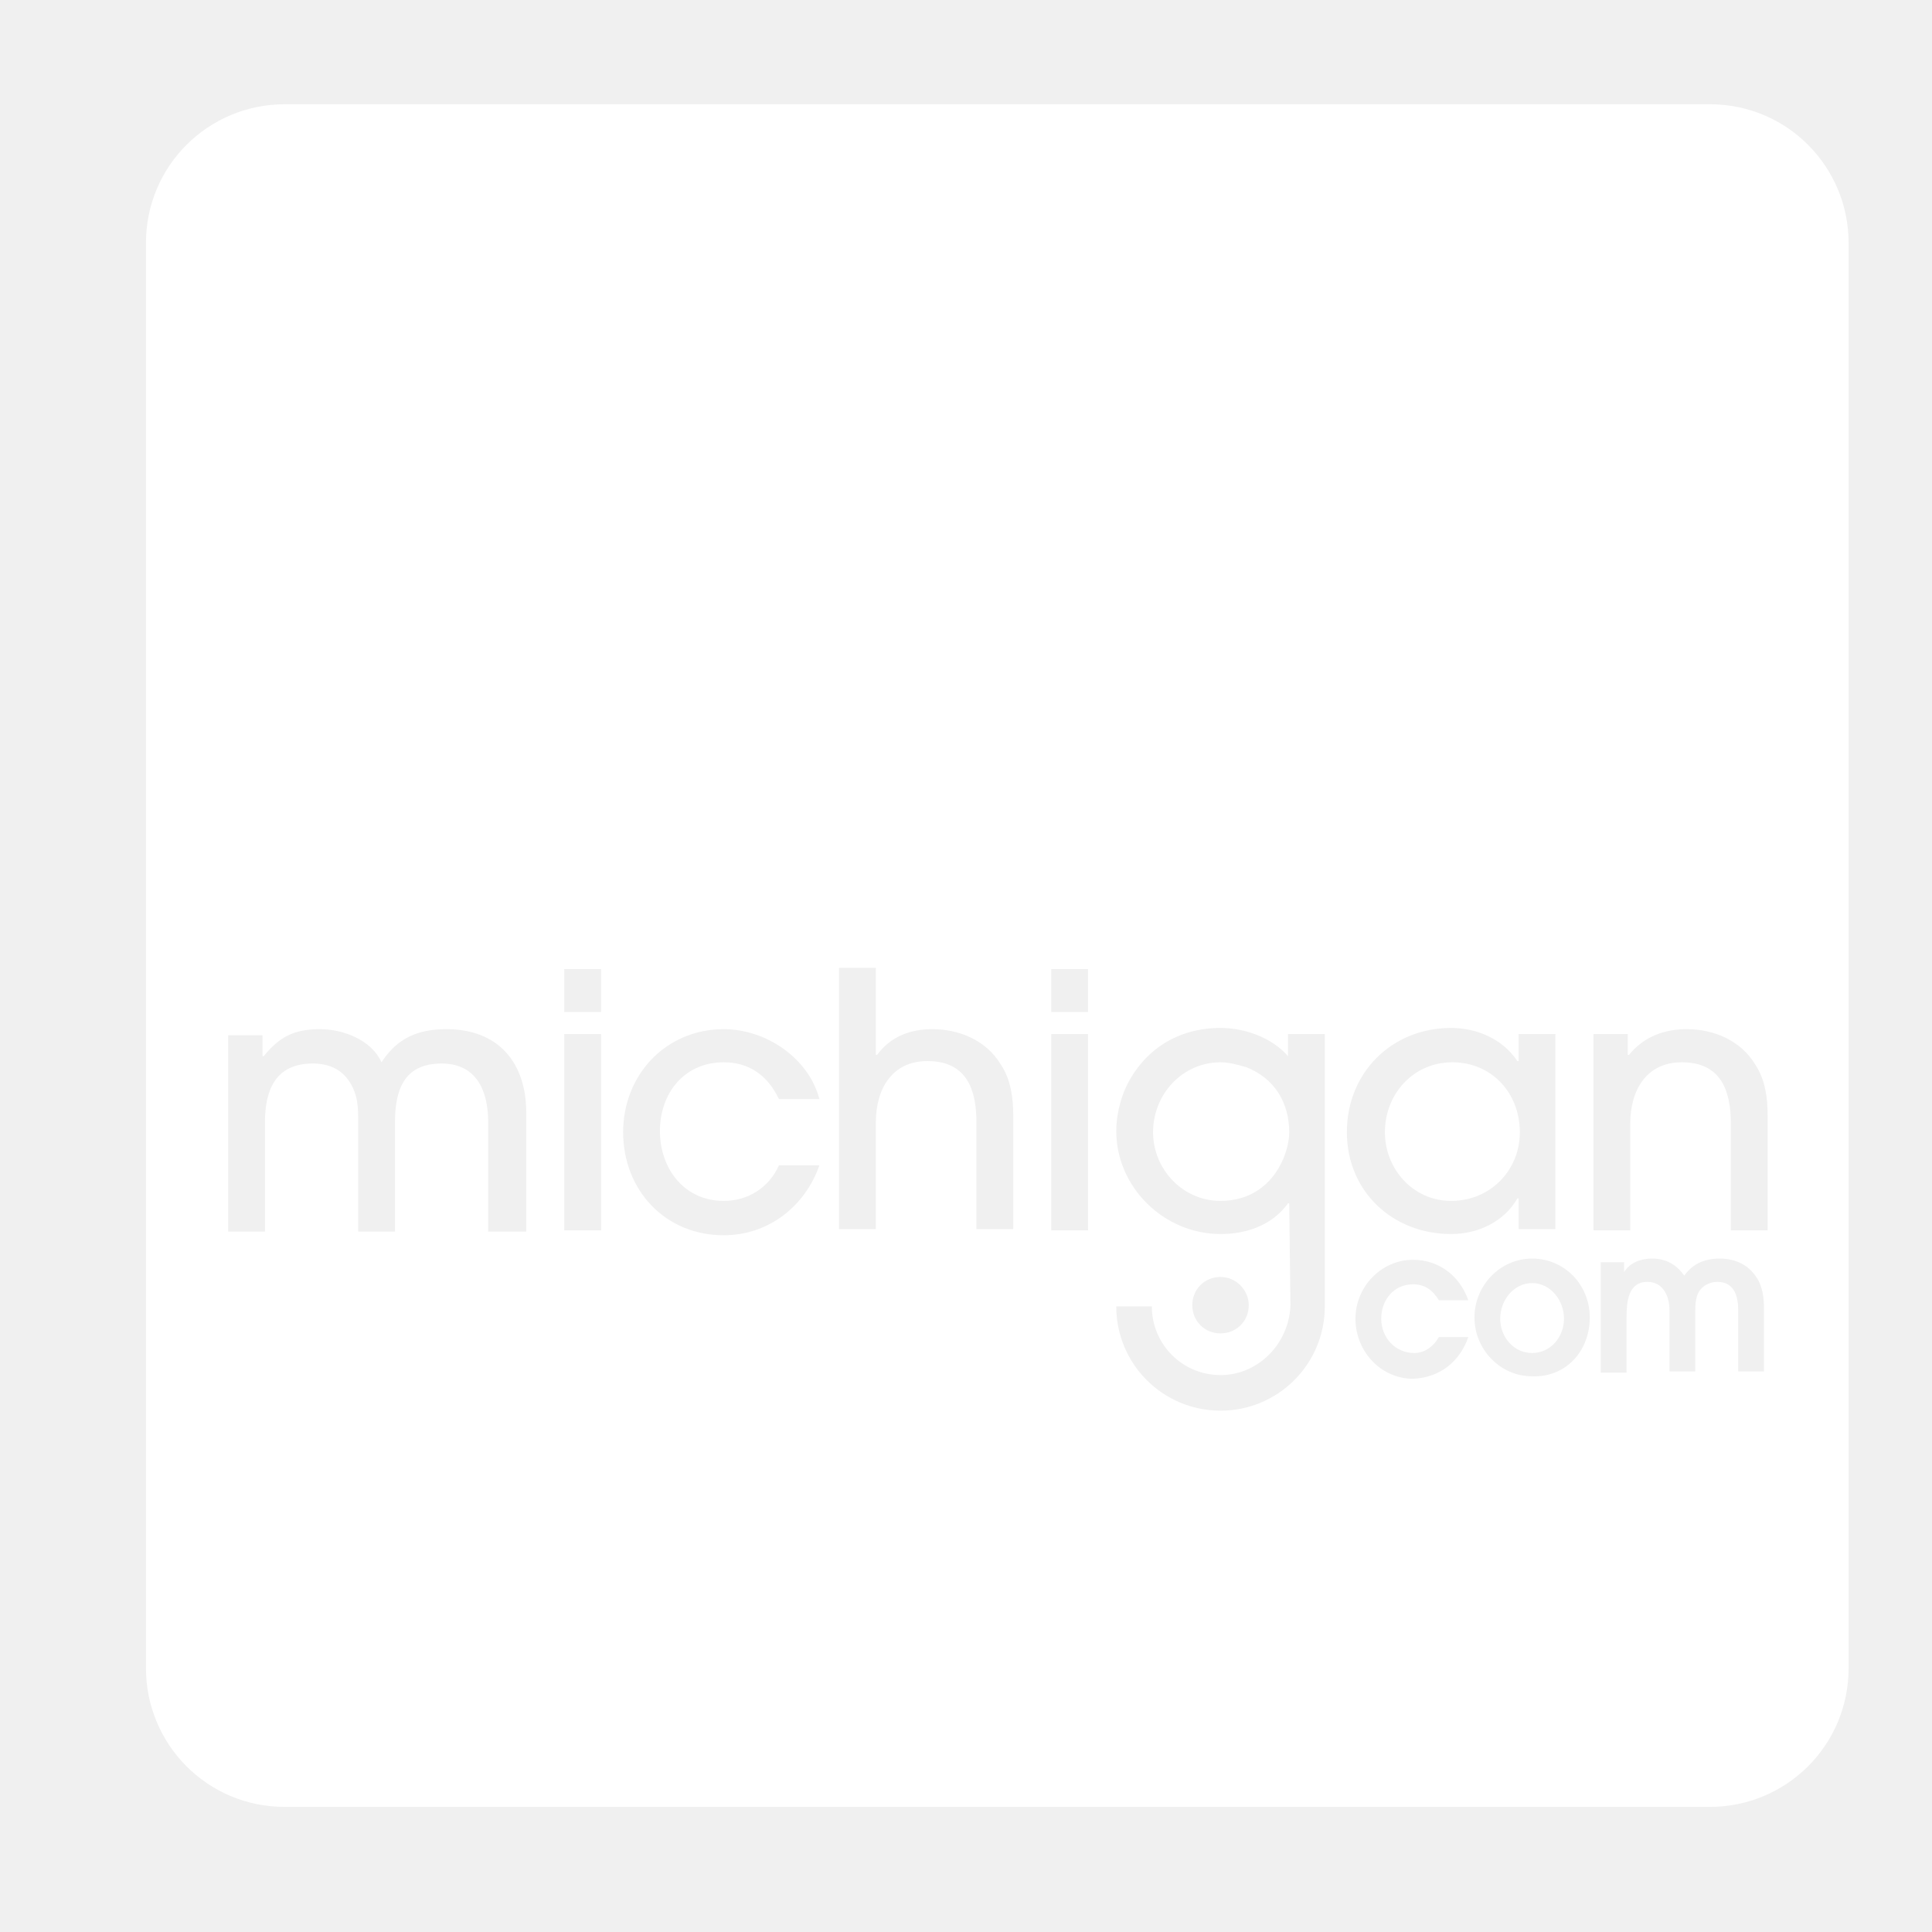
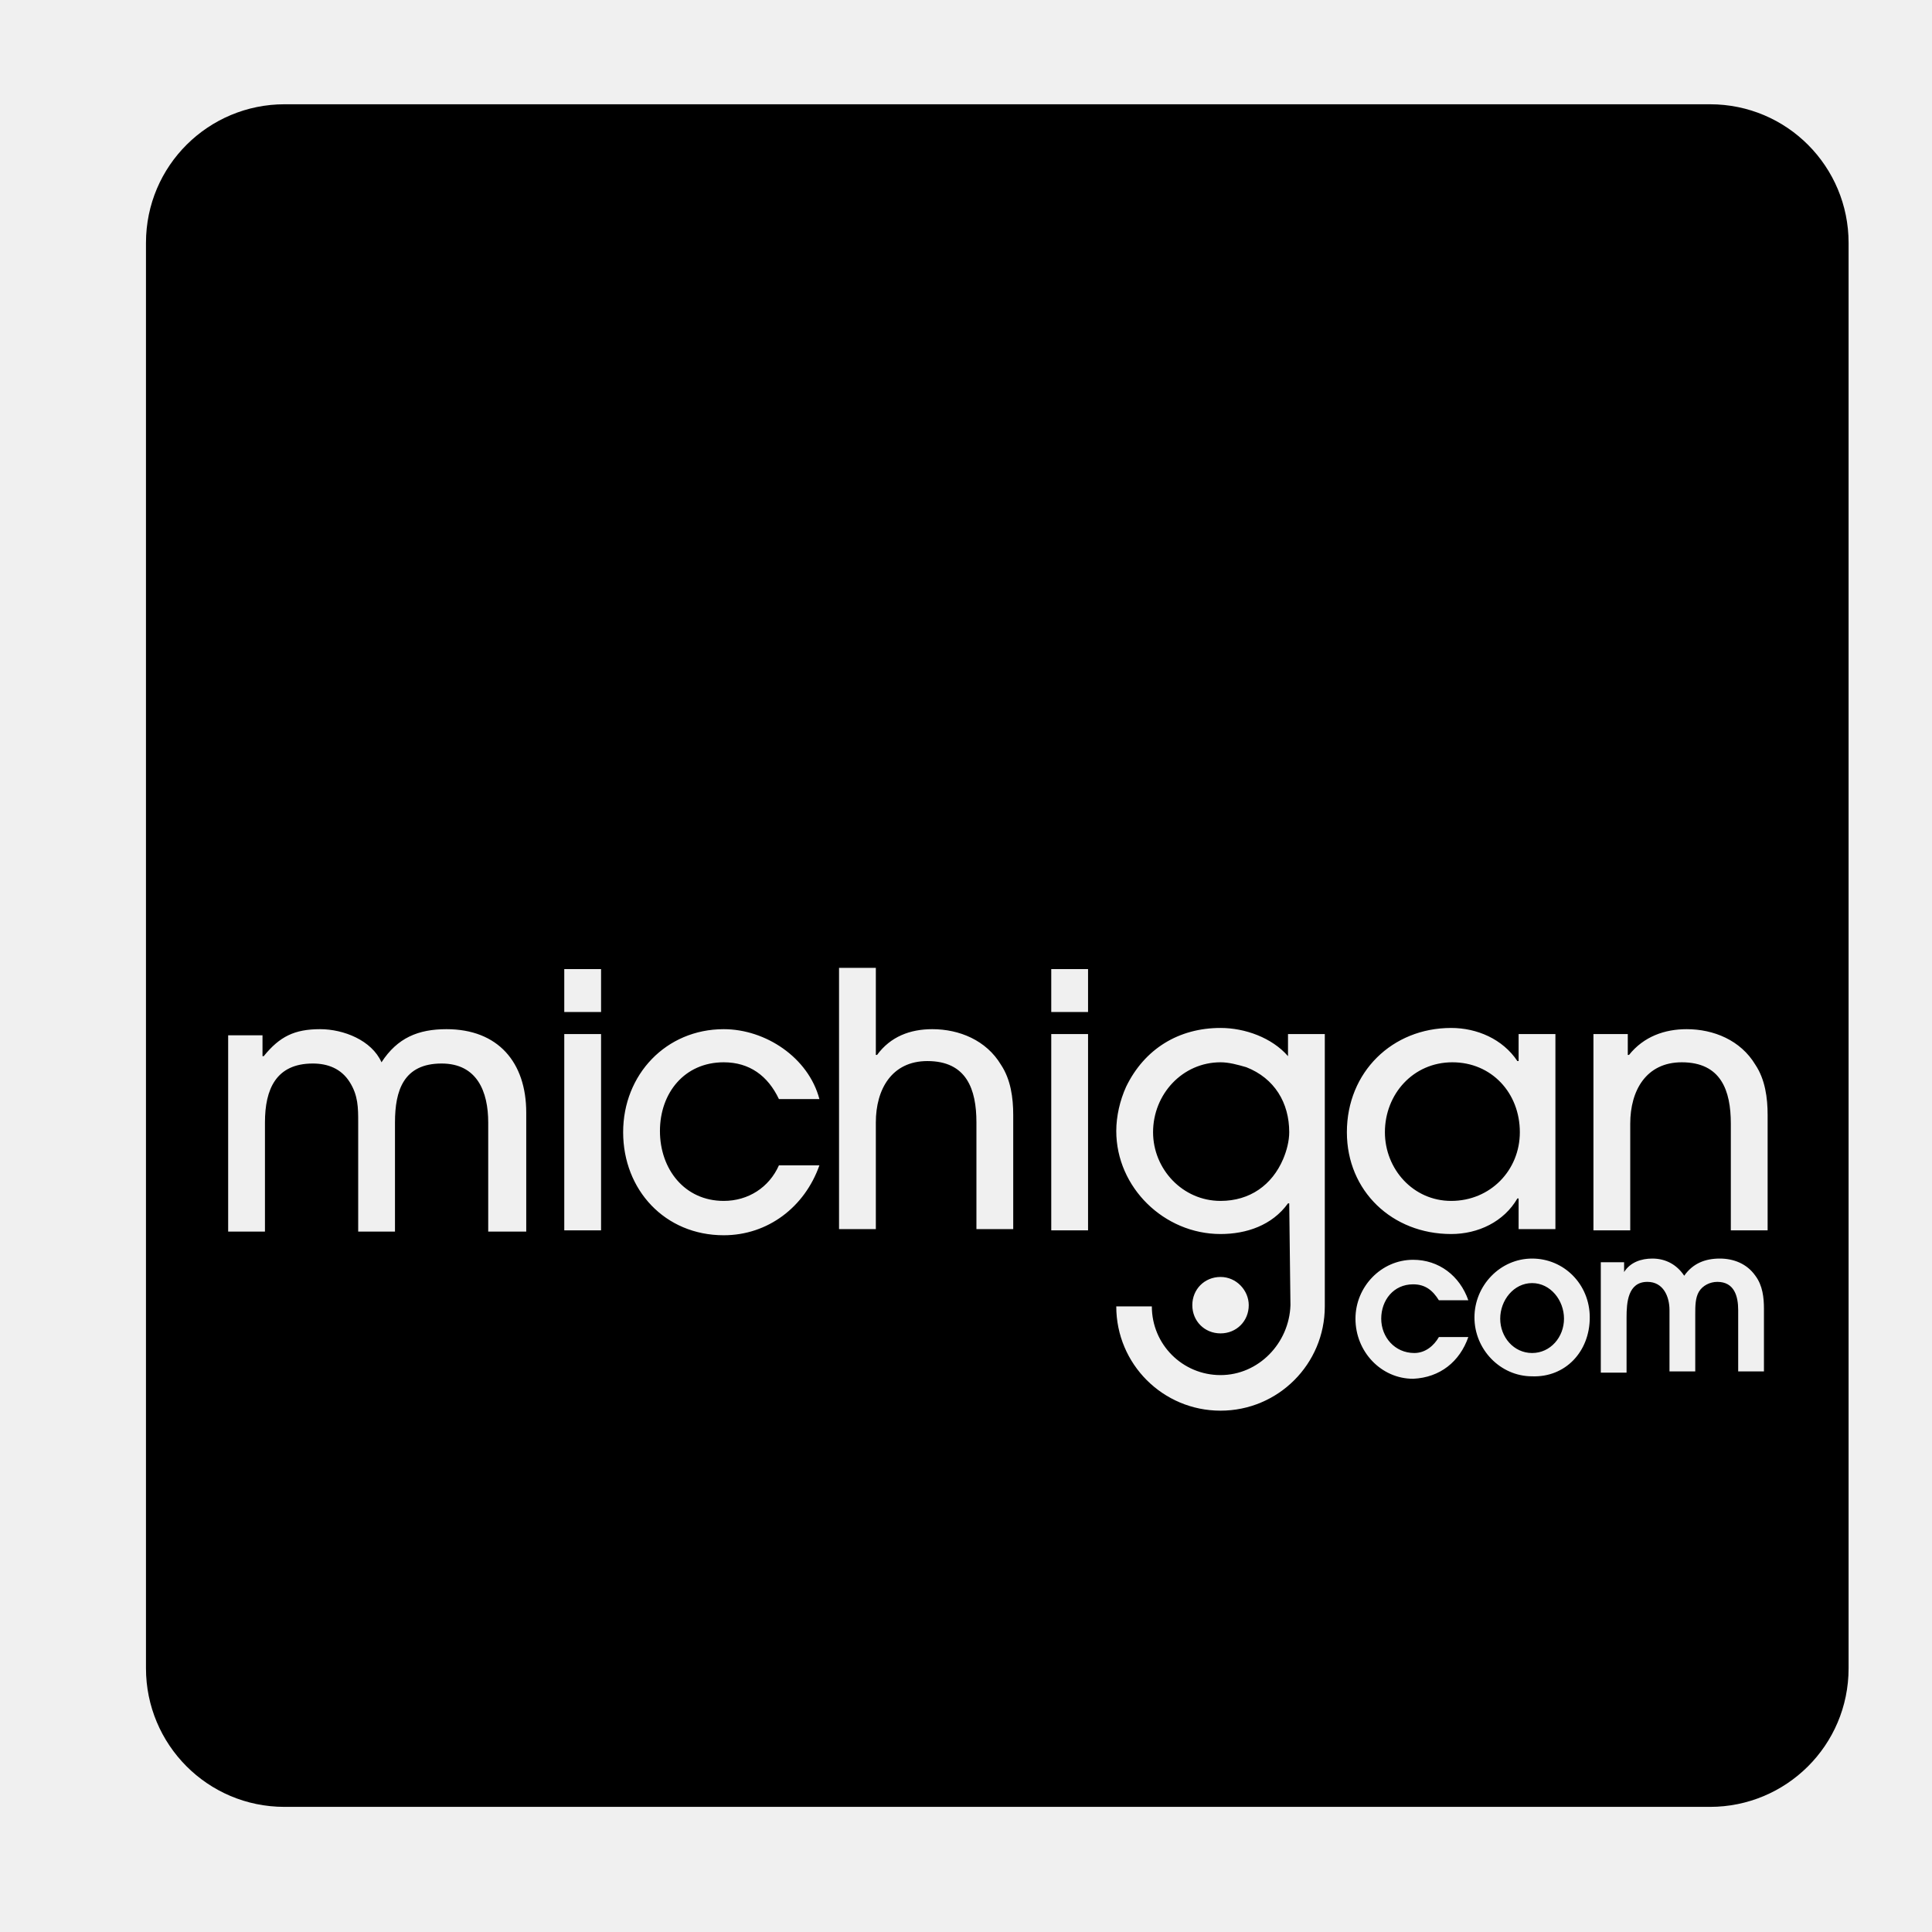
<svg xmlns="http://www.w3.org/2000/svg" version="1.1" id="Layer_1" x="0px" y="0px" width="157.5px" height="157.5px" viewBox="0 0 157.5 157.5" enable-background="new 0 0 157.5 157.5" xml:space="preserve">
-   <path fill="#FFFFFF" d="M150.7,136c0,6.3-5.1,11.3-11.3,11.3H23.2c-6.3,0-11.3-5.1-11.3-11.3V19.8c0-6.3,5.1-11.3,11.3-11.3h116.2  c6.3,0,11.3,5.1,11.3,11.3V136z M42.9,100.3v-9.6c0-4.1-2.3-6.8-6.5-6.8c-2.3,0-4,0.7-5.3,2.7c-0.8-1.8-3.1-2.7-5-2.7  c-2.1,0-3.3,0.6-4.6,2.2h-0.1v-1.7h-2.8v16h3v-8.9c0-2.7,0.9-4.8,3.9-4.8c1.2,0,2.3,0.4,3,1.5c0.7,1.1,0.7,2.1,0.7,3.3v8.9h3v-8.9  c0-2.6,0.7-4.8,3.8-4.8c2.9,0,3.8,2.3,3.8,4.8v8.9H42.9z M49,82.5v-3.5h-3v3.5H49z M49,100.3v-16h-3v16H49z M66.8,95h-3.3  c-0.8,1.8-2.5,2.9-4.5,2.9c-3.2,0-5.2-2.6-5.2-5.7c0-3.1,2-5.6,5.2-5.6c2.1,0,3.6,1.1,4.5,3h3.3c-0.9-3.4-4.4-5.7-7.8-5.7  c-4.7,0-8.2,3.7-8.2,8.4c0,4.7,3.4,8.4,8.2,8.4C62.6,100.7,65.6,98.4,66.8,95z M82.6,100.3v-9.4c0-1.4-0.2-2.9-1-4.1  c-1.2-2-3.4-2.9-5.6-2.9c-1.8,0-3.4,0.6-4.5,2.1h-0.1v-7.1h-3v21.3h3v-8.7c0-2.7,1.3-5,4.2-5c3.2,0,4,2.3,4,5v8.7H82.6z M88.7,82.5  v-3.5h-3v3.5H88.7z M88.7,100.3v-16h-3v16H88.7z M126.8,100.3v-16h-3v2.2h-0.1c-1.2-1.8-3.3-2.7-5.4-2.7c-4.8,0-8.5,3.6-8.5,8.5  c0,4.8,3.7,8.3,8.5,8.3c2.2,0,4.3-1,5.4-2.9h0.1v2.5H126.8z M123.9,92.3c0,3.1-2.4,5.6-5.6,5.6c-3.1,0-5.4-2.6-5.4-5.6  c0-3.1,2.3-5.7,5.5-5.7C121.6,86.6,123.9,89.1,123.9,92.3z M144.1,100.3v-9.4c0-1.4-0.2-2.9-1-4.1c-1.2-2-3.4-2.9-5.6-2.9  c-1.8,0-3.5,0.6-4.7,2.1h-0.1v-1.7h-2.8v16h3v-8.7c0-2.7,1.3-5,4.2-5c3.2,0,4,2.3,4,5v8.7H144.1z M99.5,104.1c-1.3,0-2.3,1-2.3,2.3  c0,1.3,1,2.3,2.3,2.3c1.3,0,2.3-1,2.3-2.3C101.8,105.2,100.8,104.1,99.5,104.1z M119.7,109h-2.4c-0.4,0.7-1.1,1.3-2,1.3  c-1.6,0-2.7-1.3-2.7-2.8c0-1.5,1-2.8,2.6-2.8c1,0,1.6,0.5,2.1,1.3h2.4c-0.7-2-2.4-3.3-4.5-3.3c-2.6,0-4.7,2.2-4.7,4.8  c0,2.7,2.1,4.9,4.7,4.9C117.4,112.3,119,111,119.7,109z M129.6,107.4c0-2.7-2.1-4.8-4.7-4.8c-2.6,0-4.7,2.2-4.7,4.8  c0,2.6,2.1,4.8,4.7,4.8C127.6,112.3,129.6,110.2,129.6,107.4z M127.5,107.5c0,1.5-1.1,2.8-2.6,2.8c-1.5,0-2.6-1.3-2.6-2.8  c0-1.5,1.1-2.9,2.6-2.9C126.4,104.6,127.5,106,127.5,107.5z M143.8,112v-5.3c0-0.9-0.1-1.9-0.7-2.7c-0.7-1-1.8-1.4-2.9-1.4  c-1.2,0-2.2,0.4-2.9,1.4c-0.6-0.9-1.5-1.4-2.6-1.4c-0.9,0-1.8,0.3-2.3,1.1h0v-0.8h-1.9v9h2.1v-4.5c0-1.2,0.1-2.9,1.7-2.9  c1.3,0,1.8,1.2,1.8,2.3v5h2.1v-4.7c0-0.6,0-1.3,0.3-1.8c0.3-0.5,0.9-0.8,1.5-0.8c1.4,0,1.7,1.2,1.7,2.3v5H143.8z M99.5,112.1  c-3.1,0-5.6-2.5-5.6-5.6H91c0,4.7,3.8,8.5,8.5,8.5c4.7,0,8.5-3.8,8.5-8.5l0-8.3V84.3h-3v1.8c-1.3-1.5-3.5-2.3-5.5-2.3  c-3.4,0-6.2,1.7-7.7,4.8C91.3,89.7,91,91,91,92.2c0,4.6,3.9,8.4,8.5,8.4c2.1,0,4.2-0.7,5.5-2.5h0.1l0.1,8.3  C105.1,109.5,102.6,112.1,99.5,112.1z M105.1,92.3c0,0.7-0.2,1.5-0.5,2.2c-0.9,2.1-2.7,3.4-5.1,3.4c-3.1,0-5.5-2.6-5.5-5.6  c0-3.1,2.4-5.7,5.5-5.7c0.7,0,1.4,0.2,2.1,0.4C103.9,87.9,105.1,89.9,105.1,92.3z" />
+   <path d="M150.7,136c0,6.3-5.1,11.3-11.3,11.3H23.2c-6.3,0-11.3-5.1-11.3-11.3V19.8c0-6.3,5.1-11.3,11.3-11.3h116.2  c6.3,0,11.3,5.1,11.3,11.3V136z M42.9,100.3v-9.6c0-4.1-2.3-6.8-6.5-6.8c-2.3,0-4,0.7-5.3,2.7c-0.8-1.8-3.1-2.7-5-2.7  c-2.1,0-3.3,0.6-4.6,2.2h-0.1v-1.7h-2.8v16h3v-8.9c0-2.7,0.9-4.8,3.9-4.8c1.2,0,2.3,0.4,3,1.5c0.7,1.1,0.7,2.1,0.7,3.3v8.9h3v-8.9  c0-2.6,0.7-4.8,3.8-4.8c2.9,0,3.8,2.3,3.8,4.8v8.9H42.9z M49,82.5v-3.5h-3v3.5H49z M49,100.3v-16h-3v16H49z M66.8,95h-3.3  c-0.8,1.8-2.5,2.9-4.5,2.9c-3.2,0-5.2-2.6-5.2-5.7c0-3.1,2-5.6,5.2-5.6c2.1,0,3.6,1.1,4.5,3h3.3c-0.9-3.4-4.4-5.7-7.8-5.7  c-4.7,0-8.2,3.7-8.2,8.4c0,4.7,3.4,8.4,8.2,8.4C62.6,100.7,65.6,98.4,66.8,95z M82.6,100.3v-9.4c0-1.4-0.2-2.9-1-4.1  c-1.2-2-3.4-2.9-5.6-2.9c-1.8,0-3.4,0.6-4.5,2.1h-0.1v-7.1h-3v21.3h3v-8.7c0-2.7,1.3-5,4.2-5c3.2,0,4,2.3,4,5v8.7H82.6z M88.7,82.5  v-3.5h-3v3.5H88.7z M88.7,100.3v-16h-3v16H88.7z M126.8,100.3v-16h-3v2.2h-0.1c-1.2-1.8-3.3-2.7-5.4-2.7c-4.8,0-8.5,3.6-8.5,8.5  c0,4.8,3.7,8.3,8.5,8.3c2.2,0,4.3-1,5.4-2.9h0.1v2.5H126.8z M123.9,92.3c0,3.1-2.4,5.6-5.6,5.6c-3.1,0-5.4-2.6-5.4-5.6  c0-3.1,2.3-5.7,5.5-5.7C121.6,86.6,123.9,89.1,123.9,92.3z M144.1,100.3v-9.4c0-1.4-0.2-2.9-1-4.1c-1.2-2-3.4-2.9-5.6-2.9  c-1.8,0-3.5,0.6-4.7,2.1h-0.1v-1.7h-2.8v16h3v-8.7c0-2.7,1.3-5,4.2-5c3.2,0,4,2.3,4,5v8.7H144.1z M99.5,104.1c-1.3,0-2.3,1-2.3,2.3  c0,1.3,1,2.3,2.3,2.3c1.3,0,2.3-1,2.3-2.3C101.8,105.2,100.8,104.1,99.5,104.1z M119.7,109h-2.4c-0.4,0.7-1.1,1.3-2,1.3  c-1.6,0-2.7-1.3-2.7-2.8c0-1.5,1-2.8,2.6-2.8c1,0,1.6,0.5,2.1,1.3h2.4c-0.7-2-2.4-3.3-4.5-3.3c-2.6,0-4.7,2.2-4.7,4.8  c0,2.7,2.1,4.9,4.7,4.9C117.4,112.3,119,111,119.7,109z M129.6,107.4c0-2.7-2.1-4.8-4.7-4.8c-2.6,0-4.7,2.2-4.7,4.8  c0,2.6,2.1,4.8,4.7,4.8C127.6,112.3,129.6,110.2,129.6,107.4z M127.5,107.5c0,1.5-1.1,2.8-2.6,2.8c-1.5,0-2.6-1.3-2.6-2.8  c0-1.5,1.1-2.9,2.6-2.9C126.4,104.6,127.5,106,127.5,107.5z M143.8,112v-5.3c0-0.9-0.1-1.9-0.7-2.7c-0.7-1-1.8-1.4-2.9-1.4  c-1.2,0-2.2,0.4-2.9,1.4c-0.6-0.9-1.5-1.4-2.6-1.4c-0.9,0-1.8,0.3-2.3,1.1h0v-0.8h-1.9v9h2.1v-4.5c0-1.2,0.1-2.9,1.7-2.9  c1.3,0,1.8,1.2,1.8,2.3v5h2.1v-4.7c0-0.6,0-1.3,0.3-1.8c0.3-0.5,0.9-0.8,1.5-0.8c1.4,0,1.7,1.2,1.7,2.3v5H143.8z M99.5,112.1  c-3.1,0-5.6-2.5-5.6-5.6H91c0,4.7,3.8,8.5,8.5,8.5c4.7,0,8.5-3.8,8.5-8.5l0-8.3V84.3h-3v1.8c-1.3-1.5-3.5-2.3-5.5-2.3  c-3.4,0-6.2,1.7-7.7,4.8C91.3,89.7,91,91,91,92.2c0,4.6,3.9,8.4,8.5,8.4c2.1,0,4.2-0.7,5.5-2.5h0.1l0.1,8.3  C105.1,109.5,102.6,112.1,99.5,112.1z M105.1,92.3c0,0.7-0.2,1.5-0.5,2.2c-0.9,2.1-2.7,3.4-5.1,3.4c-3.1,0-5.5-2.6-5.5-5.6  c0-3.1,2.4-5.7,5.5-5.7c0.7,0,1.4,0.2,2.1,0.4C103.9,87.9,105.1,89.9,105.1,92.3z" />
</svg>
